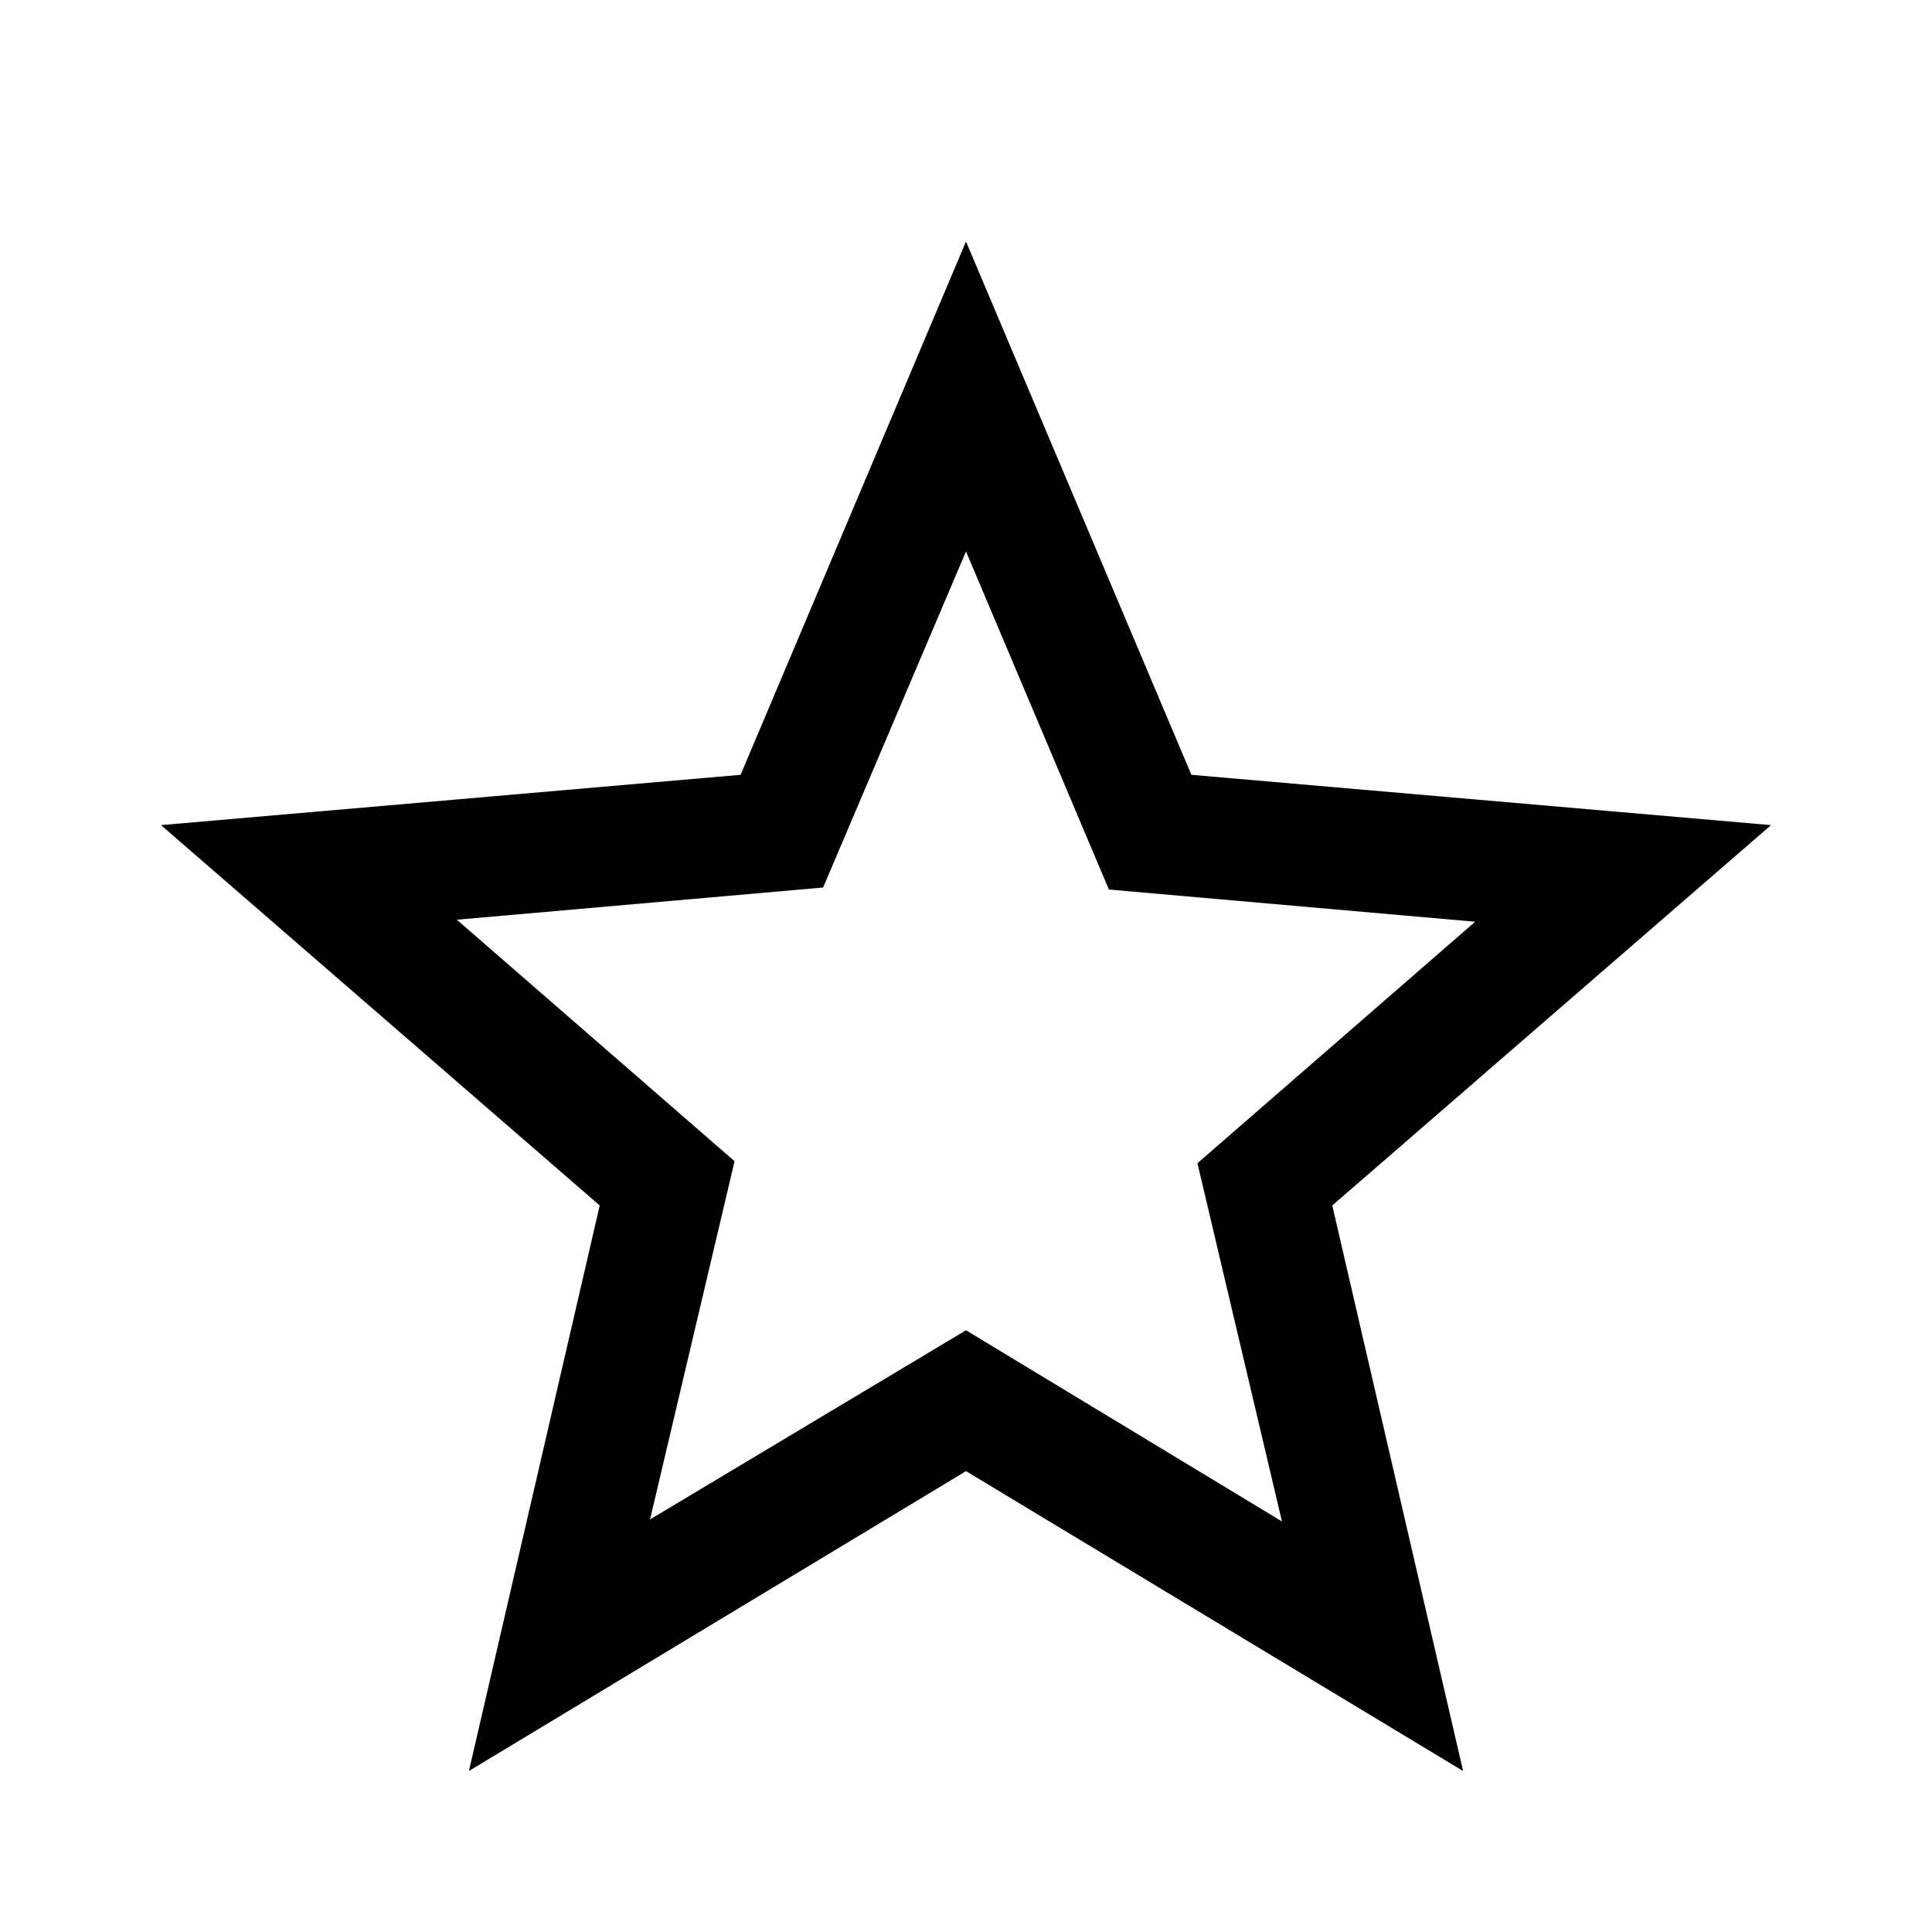
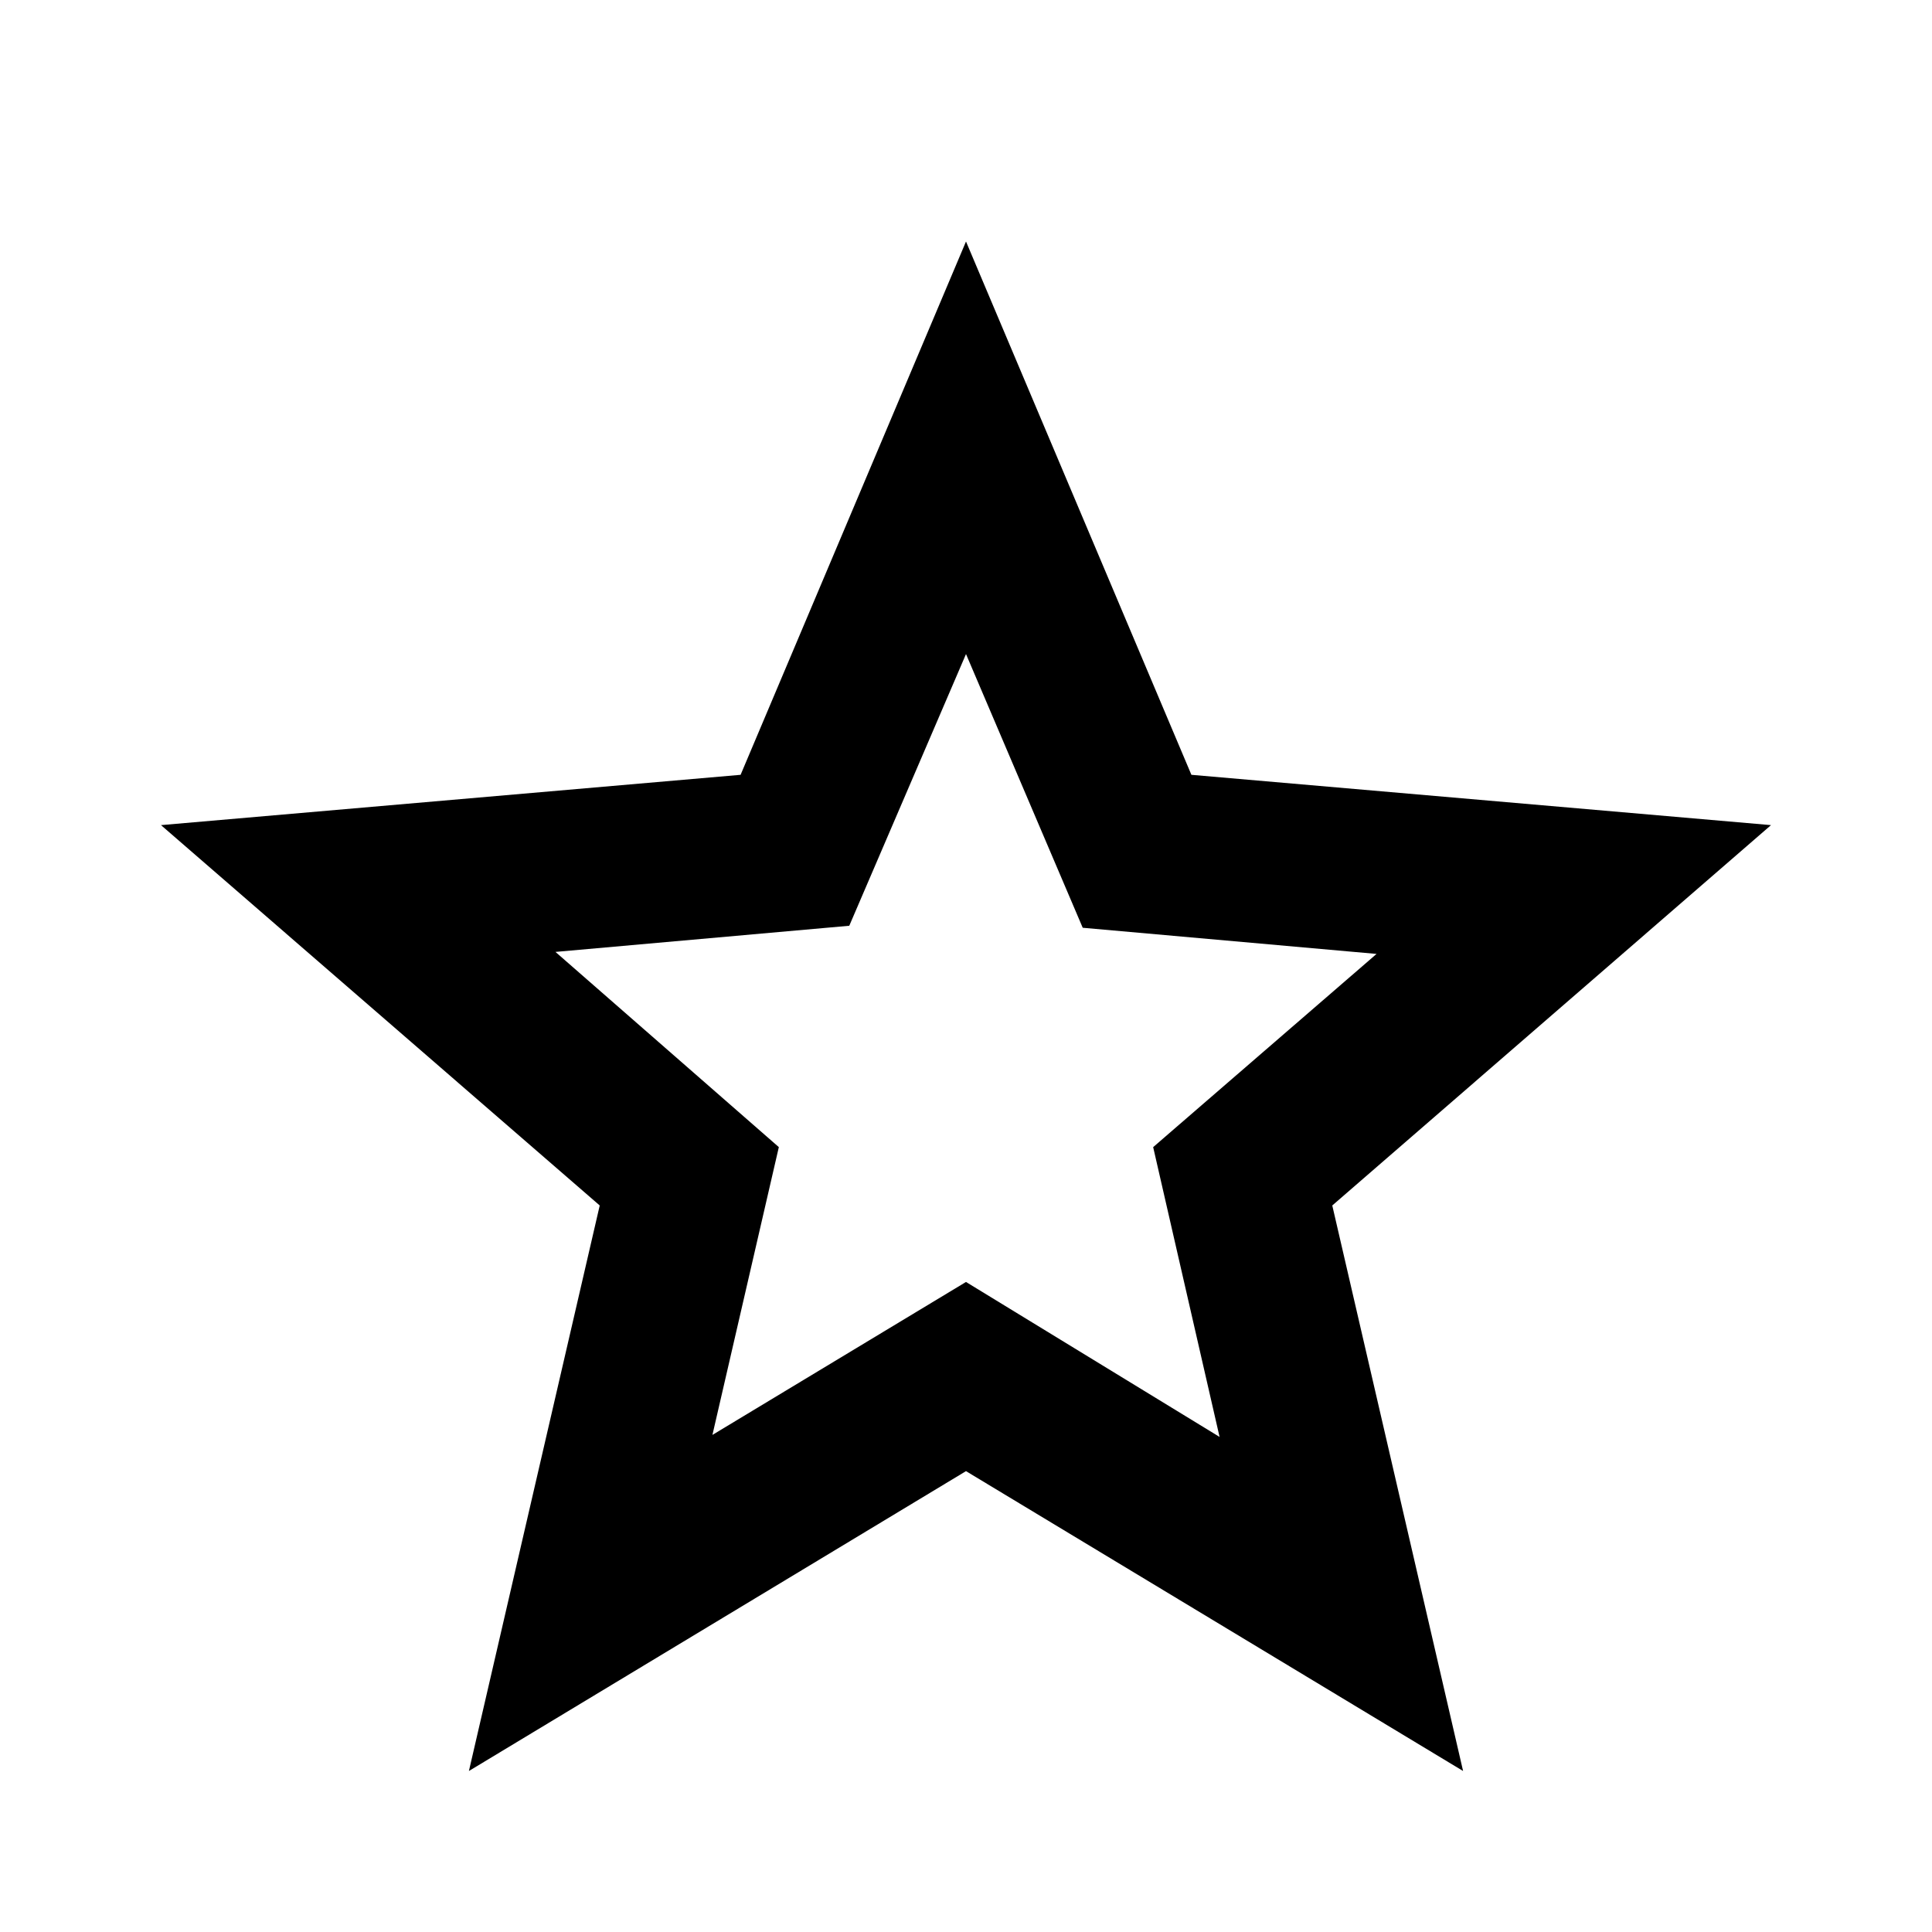
- <svg xmlns="http://www.w3.org/2000/svg" height="48" viewBox="0 96 960 960" width="48">
-   <path d="m323 851 157-94 157 95-42-178 138-120-182-16-71-168-71 167-182 16 138 120-42 178Zm-90 125 65-281L80 506l288-25 112-265 112 265 288 25-218 189 65 281-247-149-247 149Zm247-355Z" />
+ <svg xmlns="http://www.w3.org/2000/svg" height="24" width="24">
+   <path d="m8.85 17.825 3.15-1.9 3.15 1.925-.825-3.6 2.775-2.4-3.65-.325-1.45-3.4-1.45 3.375-3.65.325 2.775 2.425ZM5.825 22l1.625-7.025L2 10.25l7.2-.625L12 3l2.8 6.625 7.2.625-5.45 4.725L18.175 22 12 18.275ZM12 13.25Z" />
</svg>
